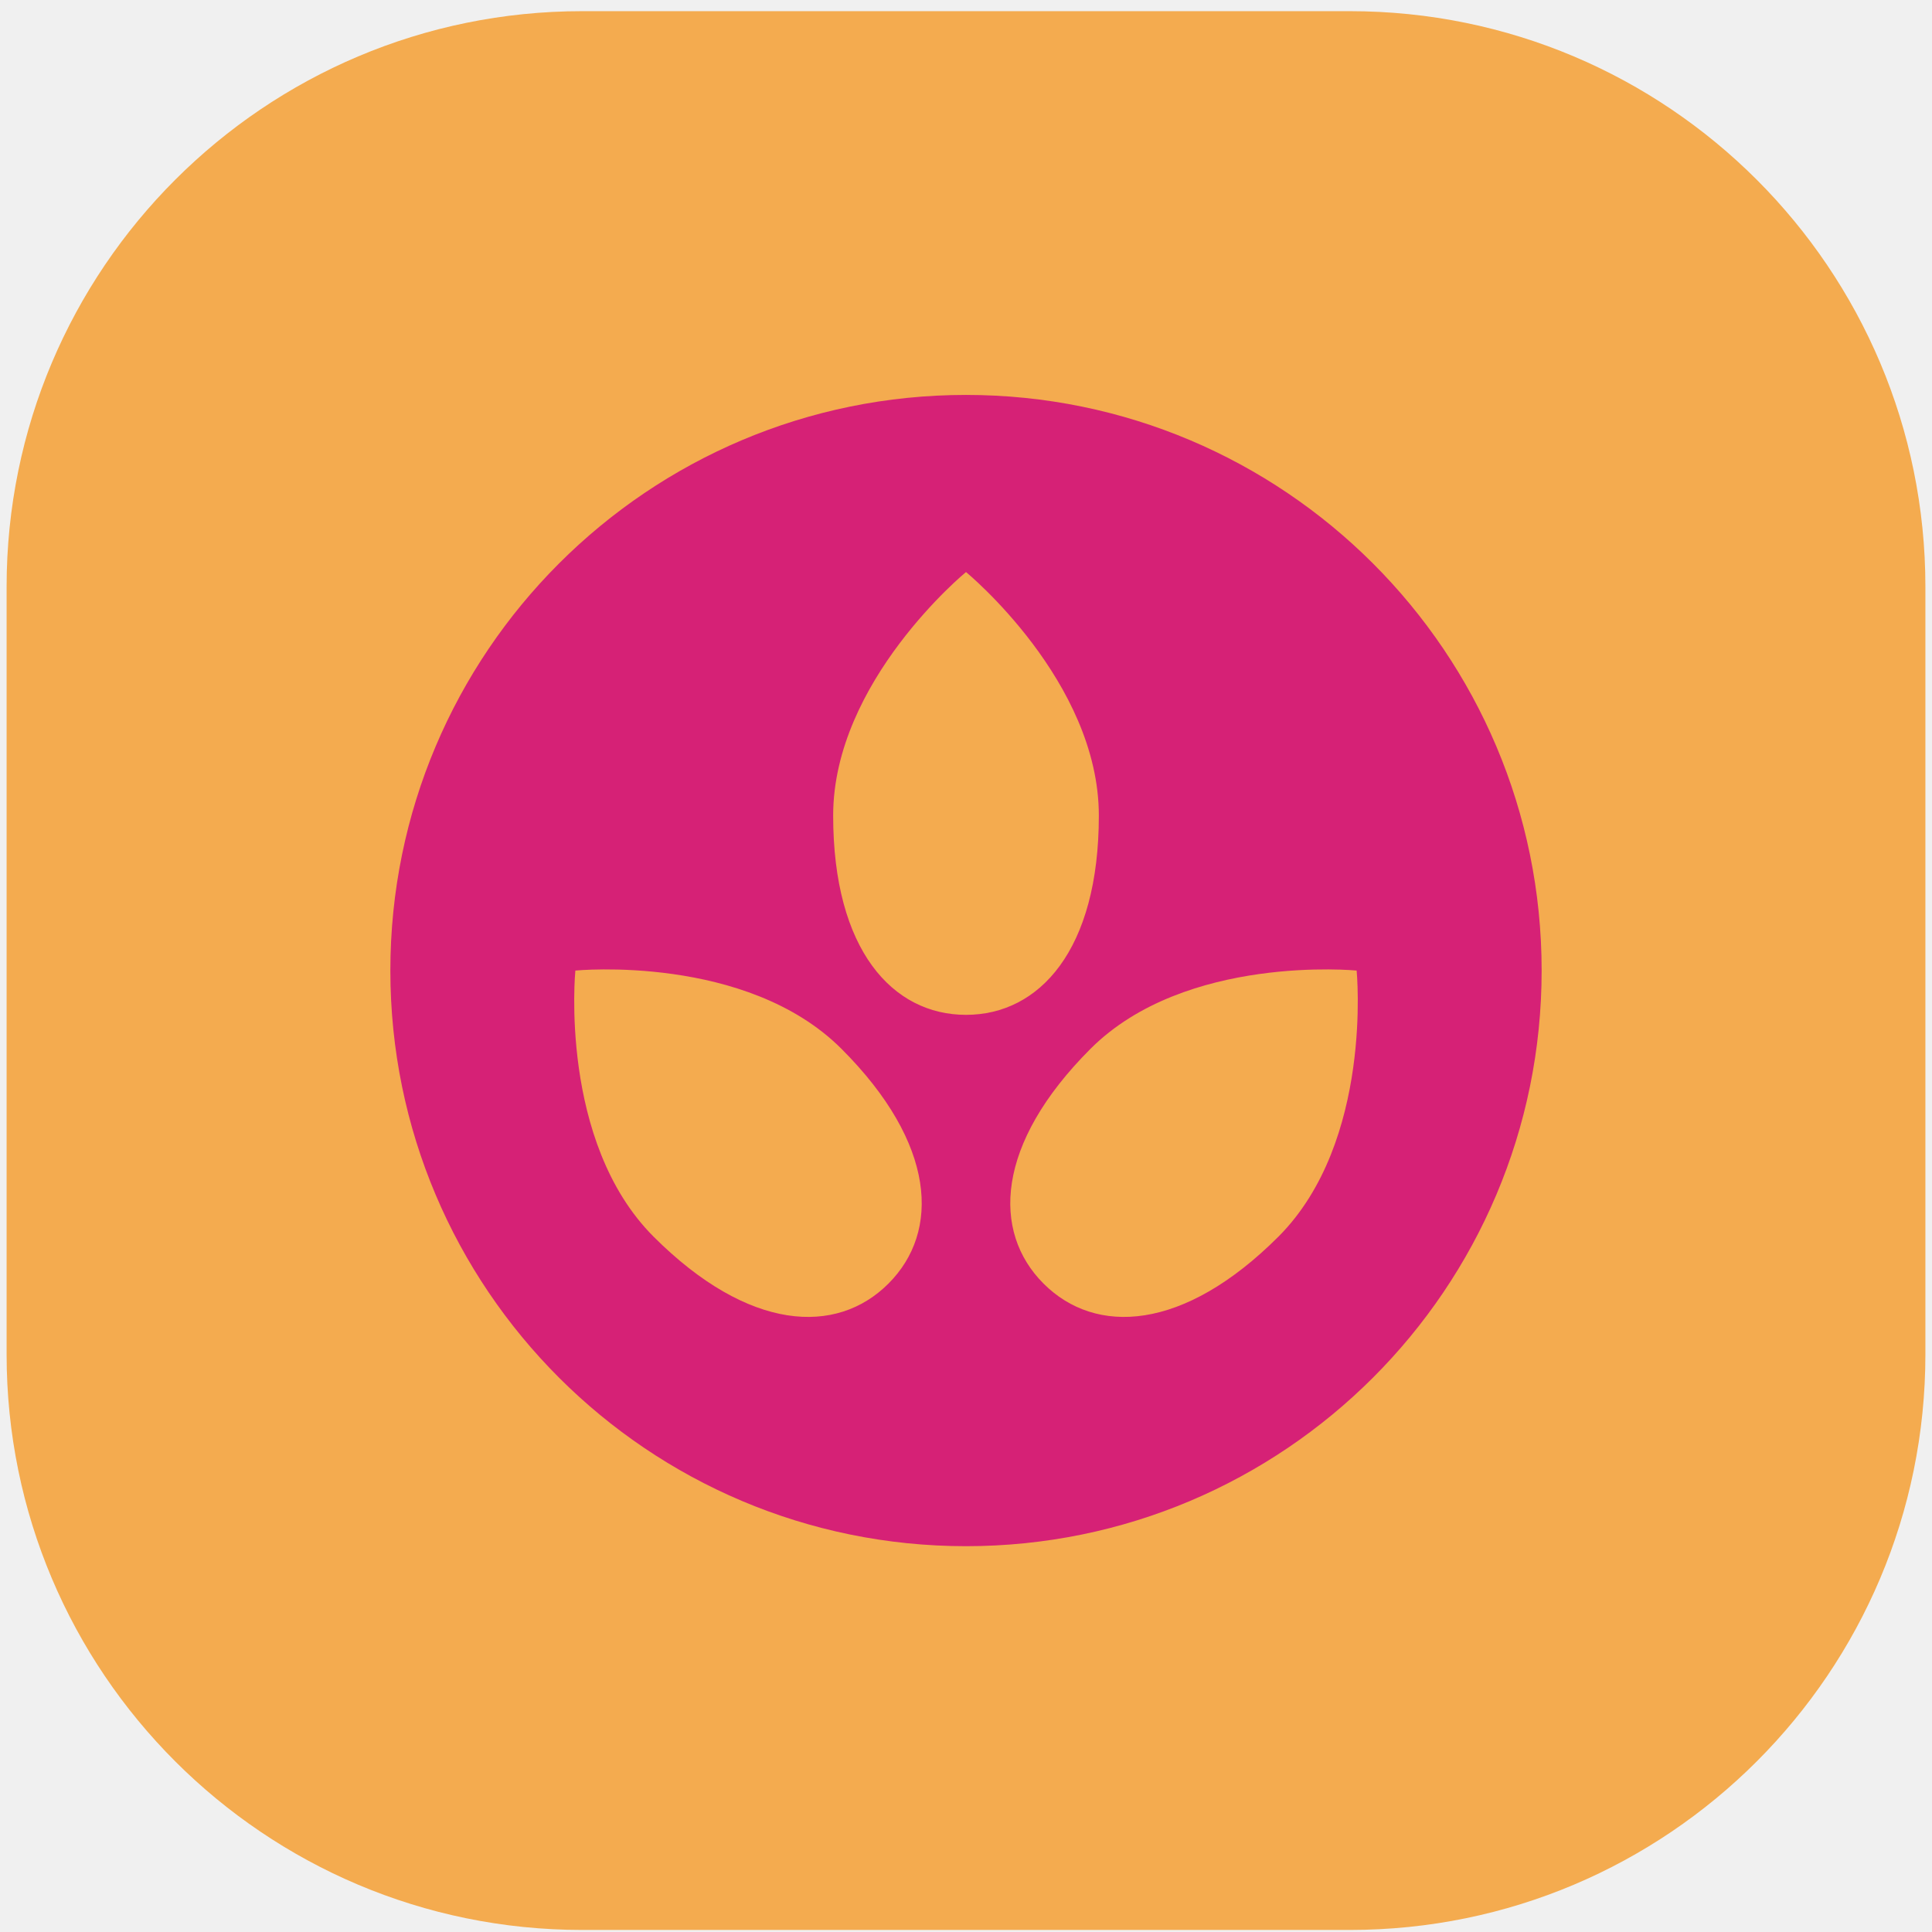
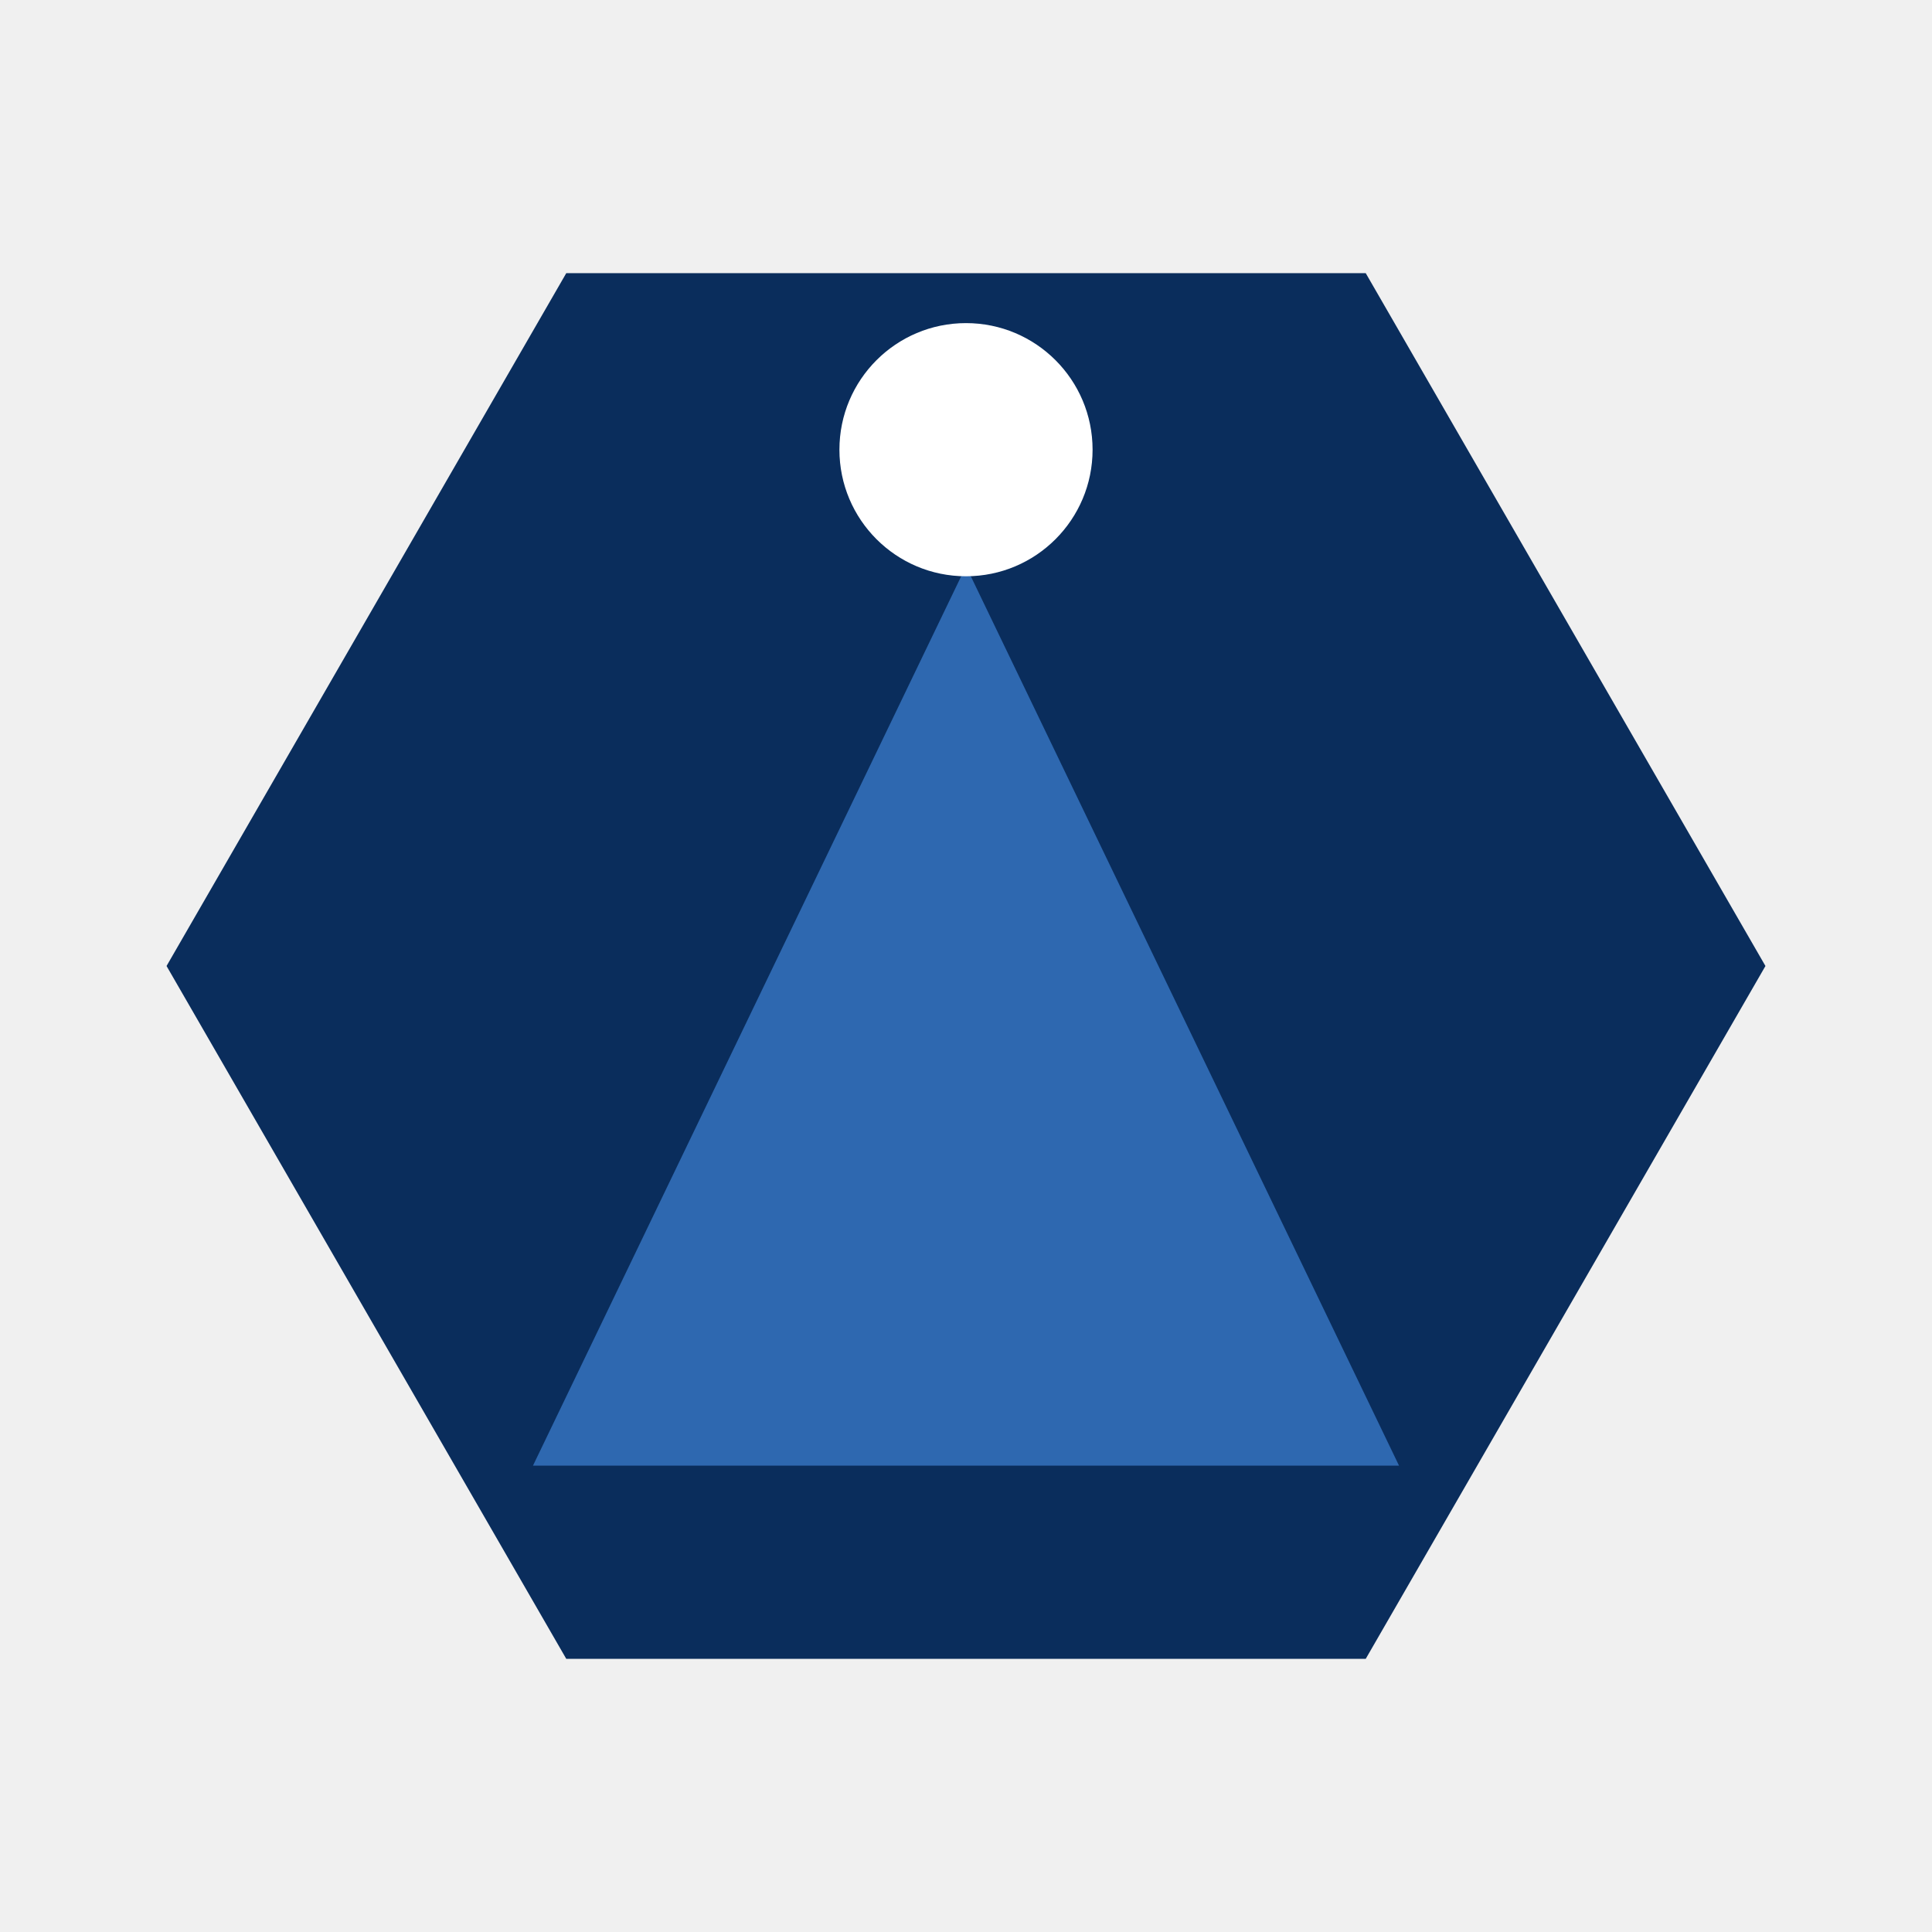
- <svg xmlns="http://www.w3.org/2000/svg" width="160" height="160" viewBox="0 0 160 160" fill="none">
-   <g clip-path="url(#clip0_4287_157)">
-     <g clip-path="url(#clip1_4287_157)">
-       <path d="M48.219 159.831C21.89 159.831 0.547 138.489 0.547 112.159V48.597C0.547 22.268 21.89 0.925 48.219 0.925H111.781C138.111 0.925 159.453 22.268 159.453 48.597V112.159C159.453 138.489 138.111 159.831 111.781 159.831H48.219Z" fill="#F4AB4F" />
-       <g clip-path="url(#clip2_4287_157)">
-         <g clip-path="url(#clip3_4287_157)">
-           <path d="M80 32.706C53.67 32.706 32.328 54.048 32.328 80.378C32.328 106.707 53.67 128.049 80 128.049C106.329 128.049 127.672 106.707 127.672 80.378C127.672 54.048 106.329 32.706 80 32.706ZM73.575 106.304C69.281 110.602 62.006 110.29 54.129 102.417C46.256 94.54 47.649 80.378 47.649 80.378C47.649 80.378 61.811 78.984 69.688 86.861C77.561 94.734 77.873 102.01 73.575 106.304ZM68.999 67.543C68.999 56.406 80 47.374 80 47.374C80 47.374 91.001 56.406 91.001 67.543C91.001 78.68 86.073 84.045 80 84.045C73.927 84.045 68.999 78.68 68.999 67.543ZM105.871 102.417C97.994 110.29 90.719 110.602 86.424 106.304C82.127 102.01 82.438 94.734 90.312 86.857C98.188 78.984 112.351 80.378 112.351 80.378C112.351 80.378 113.744 94.54 105.871 102.417Z" fill="#D62176" />
-         </g>
-       </g>
-     </g>
-   </g>
-   <defs>
-     <clipPath id="clip0_4287_157">
-       <rect width="158.906" height="158.906" fill="white" transform="translate(0.546875 0.924805)" />
-     </clipPath>
-     <clipPath id="clip1_4287_157">
-       <rect width="158.906" height="158.906" fill="white" transform="translate(0.546875 0.924805)" />
-     </clipPath>
-     <clipPath id="clip2_4287_157">
-       <rect width="95.343" height="95.343" fill="white" transform="translate(32.3281 32.7061)" />
-     </clipPath>
-     <clipPath id="clip3_4287_157">
-       <rect width="95.343" height="95.343" fill="white" transform="translate(32.3281 32.7061)" />
-     </clipPath>
-   </defs>
+ <svg xmlns="http://www.w3.org/2000/svg" width="32" height="32" viewBox="0 0 50 58" fill="none">
+   <polygon points="49,29 37,8.2 13,8.2 1,29 13,49.8 37,49.8" fill="#0A2D5C" />
+   <polygon points="25,17 12,44 38,44" fill="#2E68B0" />
+   <circle cx="25" cy="13.5" r="3.8" fill="white" />
</svg>
